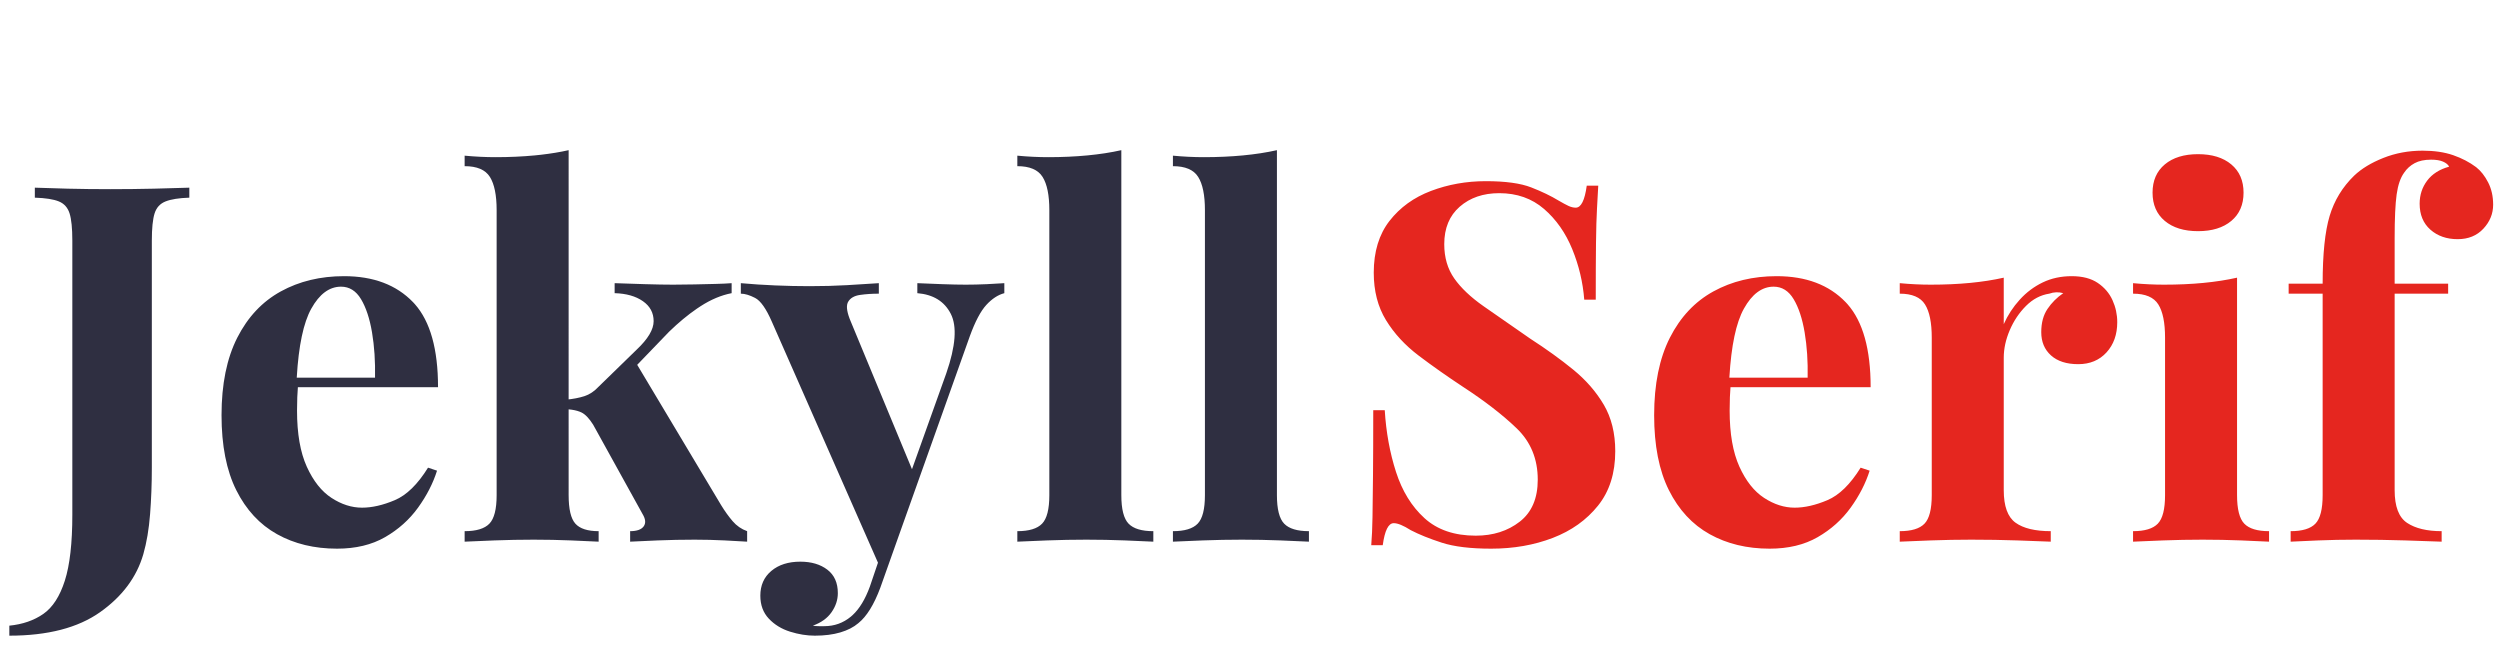
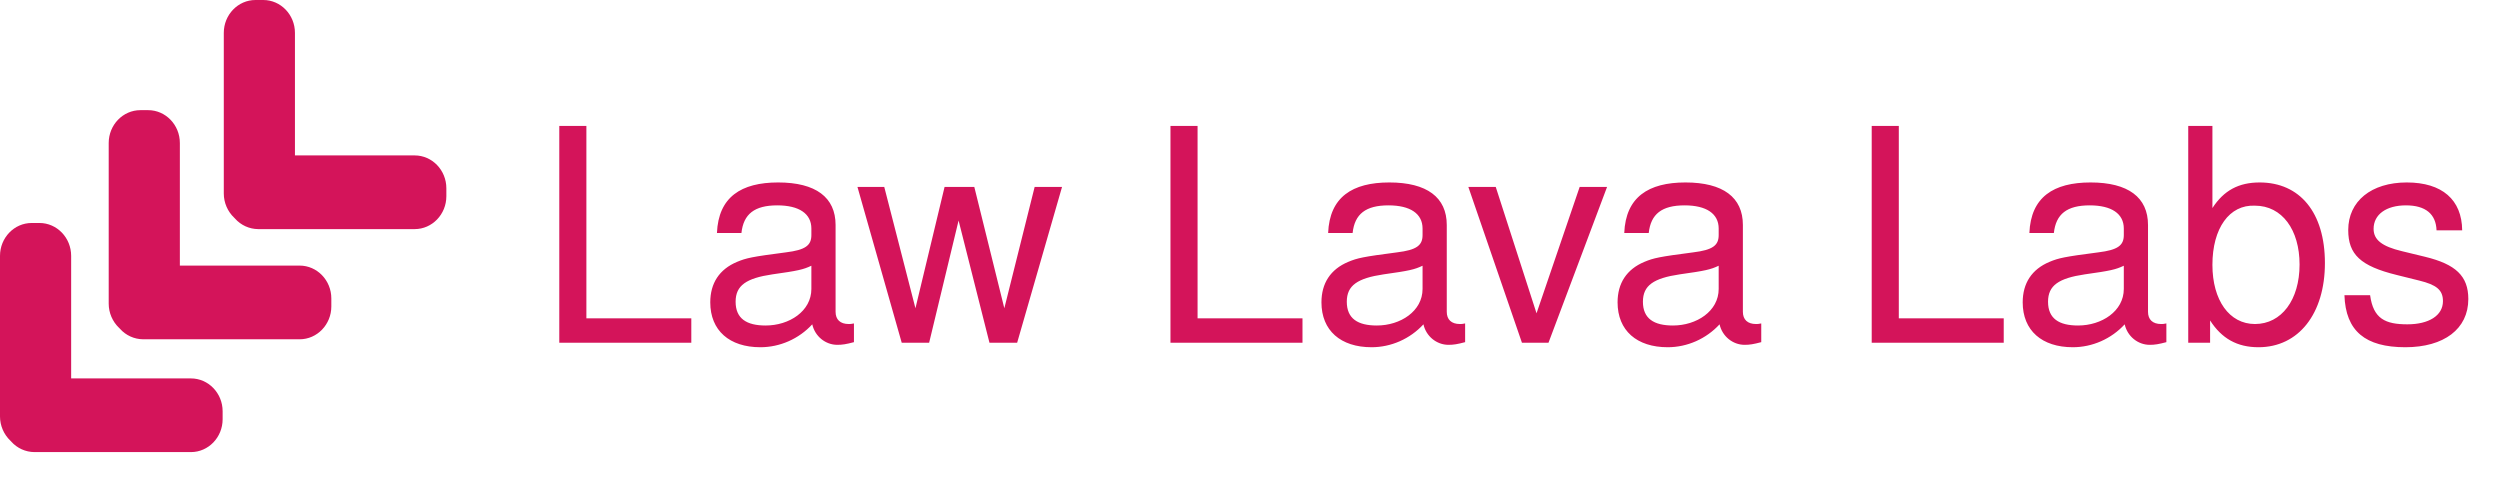
- <svg xmlns="http://www.w3.org/2000/svg" width="240px" height="64px" viewBox="0 0 240 64" version="1.1">
-   <g id="Page-1" stroke="none" stroke-width="1" fill="none" fill-rule="evenodd">
-     <g id="logo" transform="translate(2, 0)" fill-rule="nonzero">
-       <path id="Jekyll" fill="#2f2f41" d="M-1.104,61.024 C2.576,61.024 5.48,60.272 7.608,58.768 C9.736,57.264 11.12,55.408 11.76,53.2 C12.08,52.08 12.296,50.8 12.408,49.36 C12.52,47.92 12.576,46.44 12.576,44.92 L12.576,44.92 L12.576,23.104 C12.576,21.92 12.664,21.048 12.84,20.488 C13.016,19.928 13.368,19.544 13.896,19.336 C14.424,19.128 15.184,19.008 16.176,18.976 L16.176,18.976 L16.176,18.016 C15.28,18.048 14.152,18.08 12.792,18.112 C11.432,18.144 10.032,18.16 8.592,18.16 C7.152,18.16 5.784,18.144 4.488,18.112 C3.192,18.08 2.144,18.048 1.344,18.016 L1.344,18.016 L1.344,18.976 C2.368,19.008 3.136,19.128 3.648,19.336 C4.16,19.544 4.504,19.928 4.68,20.488 C4.856,21.048 4.944,21.92 4.944,23.104 L4.944,23.104 L4.944,49.408 C4.944,52.128 4.704,54.24 4.224,55.744 C3.744,57.248 3.056,58.312 2.16,58.936 C1.264,59.56 0.176,59.936 -1.104,60.064 L-1.104,60.064 L-1.104,61.024 Z M30.355,52.672 C32.147,52.672 33.683,52.304 34.963,51.568 C36.243,50.832 37.299,49.888 38.131,48.736 C38.963,47.584 39.571,46.4 39.955,45.184 L39.955,45.184 L39.091,44.896 C38.099,46.496 37.035,47.536 35.899,48.016 C34.763,48.496 33.715,48.736 32.755,48.736 C31.763,48.736 30.787,48.424 29.827,47.8 C28.867,47.176 28.075,46.176 27.451,44.8 C26.827,43.424 26.515,41.632 26.515,39.424 C26.515,38.976 26.523,38.544 26.539,38.128 C26.555,37.712 26.579,37.312 26.611,36.928 L26.593,37.168 L40.051,37.168 C40.051,33.532 39.309,30.875 37.826,29.197 L37.651,29.008 C36.051,27.344 33.843,26.512 31.027,26.512 C28.755,26.512 26.731,27 24.955,27.976 C23.179,28.952 21.787,30.432 20.779,32.416 C19.771,34.4 19.267,36.88 19.267,39.856 C19.267,42.768 19.739,45.168 20.683,47.056 C21.627,48.944 22.931,50.352 24.595,51.28 C26.259,52.208 28.179,52.672 30.355,52.672 Z M26.49,36.22 C26.669,33.175 27.133,30.979 27.883,29.632 C28.667,28.224 29.619,27.52 30.739,27.52 C31.539,27.52 32.179,27.92 32.659,28.72 C33.139,29.52 33.491,30.584 33.715,31.912 C33.939,33.24 34.035,34.688 34.003,36.256 L34.003,36.256 L26.487,36.256 L26.49,36.22 Z M69.725,52 L69.725,50.992 C69.181,50.8 68.717,50.48 68.333,50.032 C67.949,49.584 67.581,49.072 67.229,48.496 L67.229,48.496 L59.172,35.023 L62.237,31.84 C63.133,30.972 64.016,30.239 64.888,29.64 L65.261,29.392 C66.253,28.752 67.245,28.336 68.237,28.144 L68.237,28.144 L68.237,27.184 C67.853,27.216 67.341,27.24 66.701,27.256 C66.061,27.272 65.381,27.288 64.661,27.304 C63.941,27.32 63.261,27.328 62.621,27.328 C61.885,27.328 60.989,27.312 59.933,27.28 C58.877,27.248 57.901,27.216 57.005,27.184 L57.005,27.184 L57.005,28.144 C58.125,28.176 59.029,28.432 59.717,28.912 C60.405,29.392 60.749,30.032 60.749,30.832 C60.749,31.632 60.205,32.544 59.117,33.568 L59.117,33.568 L55.469,37.12 C55.053,37.568 54.597,37.872 54.101,38.032 C53.605,38.192 53.021,38.304 52.349,38.368 L52.588,38.342 L52.589,14.416 C51.762,14.603 50.869,14.75 49.909,14.859 L49.325,14.92 C48.141,15.032 46.893,15.088 45.581,15.088 C44.621,15.088 43.629,15.04 42.605,14.944 L42.605,14.944 L42.605,15.952 C43.789,15.952 44.597,16.296 45.029,16.984 C45.461,17.672 45.677,18.736 45.677,20.176 L45.677,20.176 L45.677,47.536 C45.677,48.88 45.445,49.792 44.981,50.272 C44.517,50.752 43.725,50.992 42.605,50.992 L42.605,50.992 L42.605,52 C43.245,51.968 44.197,51.928 45.461,51.88 C46.725,51.832 47.981,51.808 49.229,51.808 C50.445,51.808 51.637,51.832 52.805,51.88 C53.973,51.928 54.861,51.968 55.469,52 L55.469,52 L55.469,50.992 C54.413,50.992 53.669,50.752 53.237,50.272 C52.805,49.792 52.589,48.88 52.589,47.536 L52.589,47.536 L52.588,39.298 L52.602,39.298 C53.012,39.336 53.36,39.41 53.648,39.521 L53.813,39.592 C54.181,39.768 54.557,40.16 54.941,40.768 L54.941,40.768 L59.693,49.36 C59.981,49.84 60.013,50.232 59.789,50.536 C59.565,50.84 59.133,50.992 58.493,50.992 L58.493,50.992 L58.493,52 C59.069,51.968 59.949,51.928 61.133,51.88 C62.317,51.832 63.501,51.808 64.685,51.808 C65.645,51.808 66.605,51.832 67.565,51.88 C68.525,51.928 69.245,51.968 69.725,52 L69.725,52 Z M76.224,61.024 C77.152,61.024 77.968,60.92 78.672,60.712 C79.376,60.504 79.952,60.208 80.4,59.824 C81.2,59.184 81.904,58.048 82.512,56.416 L82.512,56.416 L84.336,51.28 L91.104,32.272 C91.616,30.864 92.144,29.864 92.688,29.272 C93.232,28.68 93.808,28.304 94.416,28.144 L94.416,28.144 L94.416,27.184 C94,27.216 93.44,27.248 92.736,27.28 C92.032,27.312 91.36,27.328 90.72,27.328 C90.08,27.328 89.328,27.312 88.464,27.28 C87.6,27.248 86.8,27.216 86.064,27.184 L86.064,27.184 L86.064,28.144 C87.6,28.272 88.672,28.936 89.28,30.136 C89.888,31.336 89.744,33.232 88.848,35.824 L88.848,35.824 L85.55,45.046 L79.68,30.88 C79.325,30.053 79.223,29.451 79.373,29.074 L79.416,28.984 C79.624,28.616 80.008,28.392 80.568,28.312 C81.128,28.232 81.728,28.192 82.368,28.192 L82.368,28.192 L82.368,27.184 C81.408,27.248 80.384,27.312 79.296,27.376 C78.208,27.44 77.008,27.472 75.696,27.472 C74.64,27.472 73.544,27.448 72.408,27.4 C71.272,27.352 70.176,27.28 69.12,27.184 L69.12,27.184 L69.12,28.192 C69.504,28.192 69.96,28.328 70.488,28.6 C71.016,28.872 71.552,29.632 72.096,30.88 L72.096,30.88 L82.285,54.018 L81.504,56.32 C81.061,57.531 80.509,58.442 79.847,59.053 L79.68,59.2 C78.944,59.808 78.096,60.112 77.136,60.112 L77.136,60.112 L76.608,60.112 C76.384,60.112 76.192,60.096 76.032,60.064 C76.832,59.776 77.432,59.344 77.832,58.768 C78.232,58.192 78.432,57.584 78.432,56.944 C78.432,55.952 78.096,55.2 77.424,54.688 C76.752,54.176 75.888,53.92 74.832,53.92 C73.68,53.92 72.752,54.216 72.048,54.808 C71.344,55.4 70.992,56.192 70.992,57.184 C70.992,58.08 71.264,58.816 71.808,59.392 C72.352,59.968 73.032,60.384 73.848,60.64 C74.664,60.896 75.456,61.024 76.224,61.024 Z M108.72,52 L108.72,50.992 C107.6,50.992 106.808,50.752 106.344,50.272 C105.88,49.792 105.648,48.88 105.648,47.536 L105.648,47.536 L105.648,14.416 C104.656,14.64 103.568,14.808 102.384,14.92 C101.2,15.032 99.952,15.088 98.64,15.088 C97.68,15.088 96.688,15.04 95.664,14.944 L95.664,14.944 L95.664,15.952 C96.848,15.952 97.656,16.296 98.088,16.984 C98.52,17.672 98.736,18.736 98.736,20.176 L98.736,20.176 L98.736,47.536 C98.736,48.88 98.504,49.792 98.04,50.272 C97.576,50.752 96.784,50.992 95.664,50.992 L95.664,50.992 L95.664,52 C96.304,51.968 97.256,51.928 98.52,51.88 C99.784,51.832 101.04,51.808 102.288,51.808 C103.536,51.808 104.768,51.832 105.984,51.88 C107.2,51.928 108.112,51.968 108.72,52 L108.72,52 Z M123.657,52 L123.657,50.992 C122.537,50.992 121.745,50.752 121.281,50.272 C120.817,49.792 120.585,48.88 120.585,47.536 L120.585,47.536 L120.585,14.416 C119.593,14.64 118.505,14.808 117.321,14.92 C116.137,15.032 114.889,15.088 113.577,15.088 C112.617,15.088 111.625,15.04 110.601,14.944 L110.601,14.944 L110.601,15.952 C111.785,15.952 112.593,16.296 113.025,16.984 C113.457,17.672 113.673,18.736 113.673,20.176 L113.673,20.176 L113.673,47.536 C113.673,48.88 113.441,49.792 112.977,50.272 C112.513,50.752 111.721,50.992 110.601,50.992 L110.601,50.992 L110.601,52 C111.241,51.968 112.193,51.928 113.457,51.88 C114.721,51.832 115.977,51.808 117.225,51.808 C118.473,51.808 119.705,51.832 120.921,51.88 C122.137,51.928 123.049,51.968 123.657,52 L123.657,52 Z" />
-       <path id="Serif" fill="#E5261F" d="M141.16,52.672 C143.304,52.672 145.272,52.328 147.064,51.64 C148.856,50.952 150.304,49.92 151.408,48.544 C152.512,47.168 153.064,45.424 153.064,43.312 C153.064,41.584 152.696,40.096 151.96,38.848 C151.224,37.6 150.248,36.48 149.032,35.488 C147.816,34.496 146.44,33.504 144.904,32.512 C143.144,31.296 141.648,30.256 140.416,29.392 C139.184,28.528 138.248,27.64 137.608,26.728 C136.968,25.816 136.648,24.72 136.648,23.44 C136.648,21.904 137.144,20.704 138.136,19.84 C139.128,18.976 140.392,18.544 141.928,18.544 C143.624,18.544 145.056,19.048 146.224,20.056 C147.392,21.064 148.296,22.352 148.936,23.92 C149.576,25.488 149.96,27.104 150.088,28.768 L150.088,28.768 L151.192,28.768 C151.192,26.528 151.2,24.72 151.216,23.344 C151.232,21.968 151.264,20.856 151.312,20.008 C151.36,19.16 151.4,18.432 151.432,17.824 L151.432,17.824 L150.328,17.824 C150.136,19.232 149.784,19.936 149.272,19.936 C149.048,19.936 148.816,19.88 148.576,19.768 C148.336,19.656 148.024,19.488 147.64,19.264 C146.904,18.816 146.024,18.392 145,17.992 C143.976,17.592 142.52,17.392 140.632,17.392 C138.776,17.392 137.024,17.704 135.376,18.328 C133.728,18.952 132.4,19.912 131.392,21.208 C130.384,22.504 129.88,24.16 129.88,26.176 C129.88,27.936 130.272,29.456 131.056,30.736 C131.84,32.016 132.888,33.152 134.2,34.144 C135.512,35.136 136.92,36.128 138.424,37.12 C140.536,38.496 142.264,39.832 143.608,41.128 C144.952,42.424 145.624,44.064 145.624,46.048 C145.624,47.84 145.048,49.184 143.896,50.08 C142.744,50.976 141.336,51.424 139.672,51.424 C137.624,51.424 135.984,50.864 134.752,49.744 C133.52,48.624 132.608,47.144 132.016,45.304 C131.424,43.464 131.064,41.488 130.936,39.376 L130.936,39.376 L129.832,39.376 C129.832,41.904 129.824,43.992 129.808,45.64 C129.792,47.288 129.776,48.624 129.76,49.648 C129.744,50.672 129.704,51.568 129.64,52.336 L129.64,52.336 L130.744,52.336 C130.936,50.928 131.288,50.224 131.8,50.224 C132.184,50.224 132.728,50.448 133.432,50.896 C134.232,51.312 135.224,51.712 136.408,52.096 C137.592,52.48 139.176,52.672 141.16,52.672 Z M167.886,52.672 C169.678,52.672 171.214,52.304 172.494,51.568 C173.774,50.832 174.83,49.888 175.662,48.736 C176.494,47.584 177.102,46.4 177.486,45.184 L177.486,45.184 L176.622,44.896 C175.63,46.496 174.566,47.536 173.43,48.016 C172.294,48.496 171.246,48.736 170.286,48.736 C169.294,48.736 168.318,48.424 167.358,47.8 C166.398,47.176 165.606,46.176 164.982,44.8 C164.358,43.424 164.046,41.632 164.046,39.424 C164.046,38.976 164.054,38.544 164.07,38.128 C164.086,37.712 164.11,37.312 164.142,36.928 L164.124,37.168 L177.582,37.168 C177.582,33.532 176.84,30.875 175.357,29.197 L175.182,29.008 C173.582,27.344 171.374,26.512 168.558,26.512 C166.286,26.512 164.262,27 162.486,27.976 C160.71,28.952 159.318,30.432 158.31,32.416 C157.302,34.4 156.798,36.88 156.798,39.856 C156.798,42.768 157.27,45.168 158.214,47.056 C159.158,48.944 160.462,50.352 162.126,51.28 C163.79,52.208 165.71,52.672 167.886,52.672 Z M164.021,36.22 C164.2,33.175 164.664,30.979 165.414,29.632 C166.198,28.224 167.15,27.52 168.27,27.52 C169.07,27.52 169.71,27.92 170.19,28.72 C170.67,29.52 171.022,30.584 171.246,31.912 C171.47,33.24 171.566,34.688 171.534,36.256 L171.534,36.256 L164.018,36.256 L164.021,36.22 Z M194.872,52 L194.872,50.992 C193.368,50.992 192.24,50.72 191.488,50.176 C190.736,49.632 190.36,48.592 190.36,47.056 L190.36,47.056 L190.36,34.336 C190.36,33.472 190.552,32.592 190.936,31.696 C191.32,30.8 191.84,30.024 192.496,29.368 C193.152,28.712 193.896,28.32 194.728,28.192 C195.176,28.032 195.624,28.016 196.072,28.144 C195.464,28.56 194.96,29.064 194.56,29.656 C194.16,30.248 193.96,30.992 193.96,31.888 C193.96,32.816 194.272,33.56 194.896,34.12 C195.52,34.68 196.392,34.96 197.512,34.96 C198.632,34.96 199.536,34.584 200.224,33.832 C200.912,33.08 201.256,32.112 201.256,30.928 C201.256,30.192 201.104,29.488 200.8,28.816 C200.496,28.144 200.024,27.592 199.384,27.16 C198.744,26.728 197.912,26.512 196.888,26.512 C195.864,26.512 194.936,26.712 194.104,27.112 C193.272,27.512 192.536,28.064 191.896,28.768 C191.256,29.472 190.744,30.256 190.36,31.12 L190.36,31.12 L190.36,26.656 C189.368,26.88 188.288,27.048 187.12,27.16 C185.952,27.272 184.696,27.328 183.352,27.328 C182.392,27.328 181.4,27.28 180.376,27.184 L180.376,27.184 L180.376,28.192 C181.56,28.192 182.368,28.536 182.8,29.224 C183.232,29.912 183.448,30.976 183.448,32.416 L183.448,32.416 L183.448,47.536 C183.448,48.88 183.216,49.792 182.752,50.272 C182.288,50.752 181.496,50.992 180.376,50.992 L180.376,50.992 L180.376,52 C181.048,51.968 182.04,51.928 183.352,51.88 C184.664,51.832 185.96,51.808 187.24,51.808 C188.776,51.808 190.248,51.832 191.656,51.88 C193.064,51.928 194.136,51.968 194.872,52 L194.872,52 Z M209.013,22.192 C210.357,22.192 211.421,21.864 212.205,21.208 C212.989,20.552 213.381,19.648 213.381,18.496 C213.381,17.344 212.989,16.44 212.205,15.784 C211.421,15.128 210.357,14.8 209.013,14.8 C207.669,14.8 206.605,15.128 205.821,15.784 C205.037,16.44 204.645,17.344 204.645,18.496 C204.645,19.648 205.037,20.552 205.821,21.208 C206.605,21.864 207.669,22.192 209.013,22.192 Z M215.829,52 L215.829,50.992 C214.709,50.992 213.917,50.752 213.453,50.272 C212.989,49.792 212.757,48.88 212.757,47.536 L212.757,47.536 L212.757,26.656 C211.765,26.88 210.685,27.048 209.517,27.16 C208.349,27.272 207.093,27.328 205.749,27.328 C204.789,27.328 203.797,27.28 202.773,27.184 L202.773,27.184 L202.773,28.192 C203.957,28.192 204.765,28.536 205.197,29.224 C205.629,29.912 205.845,30.976 205.845,32.416 L205.845,32.416 L205.845,47.536 C205.845,48.88 205.613,49.792 205.149,50.272 C204.685,50.752 203.893,50.992 202.773,50.992 L202.773,50.992 L202.773,52 C203.413,51.968 204.373,51.928 205.653,51.88 C206.933,51.832 208.197,51.808 209.445,51.808 C210.693,51.808 211.925,51.832 213.141,51.88 C214.357,51.928 215.253,51.968 215.829,52 L215.829,52 Z M232.398,52 L232.398,50.992 C230.99,50.992 229.886,50.728 229.086,50.2 C228.286,49.672 227.886,48.624 227.886,47.056 L227.886,47.056 L227.886,28.192 L233.022,28.192 L233.022,27.232 L227.886,27.232 L227.886,22.864 C227.886,20.976 227.95,19.576 228.078,18.664 C228.206,17.752 228.446,17.056 228.798,16.576 C229.054,16.192 229.39,15.888 229.806,15.664 C230.222,15.44 230.75,15.328 231.39,15.328 C231.87,15.328 232.254,15.392 232.542,15.52 C232.83,15.648 233.022,15.808 233.118,16 C232.19,16.256 231.486,16.704 231.006,17.344 C230.526,17.984 230.286,18.72 230.286,19.552 C230.286,20.608 230.63,21.44 231.318,22.048 C232.006,22.656 232.878,22.96 233.934,22.96 C234.958,22.96 235.782,22.624 236.406,21.952 C237.03,21.28 237.342,20.512 237.342,19.648 C237.342,18.848 237.182,18.136 236.862,17.512 C236.542,16.888 236.158,16.4 235.71,16.048 C235.07,15.568 234.334,15.184 233.502,14.896 C232.67,14.608 231.694,14.464 230.574,14.464 C229.23,14.464 227.974,14.696 226.806,15.16 C225.638,15.624 224.702,16.192 223.998,16.864 C222.878,17.952 222.094,19.24 221.646,20.728 C221.198,22.216 220.974,24.384 220.974,27.232 L220.974,27.232 L217.71,27.232 L217.71,28.192 L220.974,28.192 L220.974,47.536 C220.974,48.88 220.742,49.792 220.278,50.272 C219.814,50.752 219.022,50.992 217.902,50.992 L217.902,50.992 L217.902,52 C218.51,51.968 219.398,51.928 220.566,51.88 C221.734,51.832 222.926,51.808 224.142,51.808 C225.806,51.808 227.39,51.832 228.894,51.88 C230.398,51.928 231.566,51.968 232.398,52 L232.398,52 Z" />
-     </g>
-   </g>
+ <svg xmlns="http://www.w3.org/2000/svg" id="Layer_1" data-name="Layer 1" viewBox="0 0 1546.64 300.55">
+   <defs>
+     <style>.cls-1,.cls-2{fill:#d4145a;}.cls-2{font-size:183.99px;font-family:HelveticaNeue, Helvetica Neue;}</style>
+   </defs>
+   <path class="cls-1" d="M-94.79,460.26a19.34,19.34,0,0,1-14.36-6.54l-.23-.25-.24-.23a20.71,20.71,0,0,1-6.46-15V338.85c0-11.21,8.8-20.33,19.61-20.33h4.8c10.82,0,19.61,9.12,19.61,20.33v75.82H2c10.82,0,19.61,9.12,19.61,20.33v4.93c0,11.21-8.79,20.33-19.61,20.33Z" transform="translate(254.53 -318.52)" />
+   <path class="cls-1" d="M-166,528.42a19.37,19.37,0,0,1-14.35-6.54l-.23-.26-.25-.23a20.72,20.72,0,0,1-6.45-15V407c0-11.21,8.79-20.33,19.61-20.33h4.8c10.81,0,19.61,9.12,19.61,20.33v75.83h74.1c10.81,0,19.61,9.12,19.61,20.33v4.93c0,11.21-8.8,20.33-19.61,20.33Z" transform="translate(254.53 -318.52)" />
+   <path class="cls-1" d="M-233.24,598.21a19.38,19.38,0,0,1-14.36-6.53l-.22-.26-.25-.23a20.75,20.75,0,0,1-6.46-15V476.8c0-11.21,8.8-20.33,19.61-20.33h4.8c10.82,0,19.61,9.12,19.61,20.33v75.83h74.1c10.82,0,19.61,9.12,19.61,20.33v4.92c0,11.21-8.79,20.33-19.61,20.33Z" transform="translate(254.53 -318.52)" />
+   <text class="cls-2" transform="translate(331.58 212.05) scale(0.98 1)">Law Lava Labs</text>
</svg>
